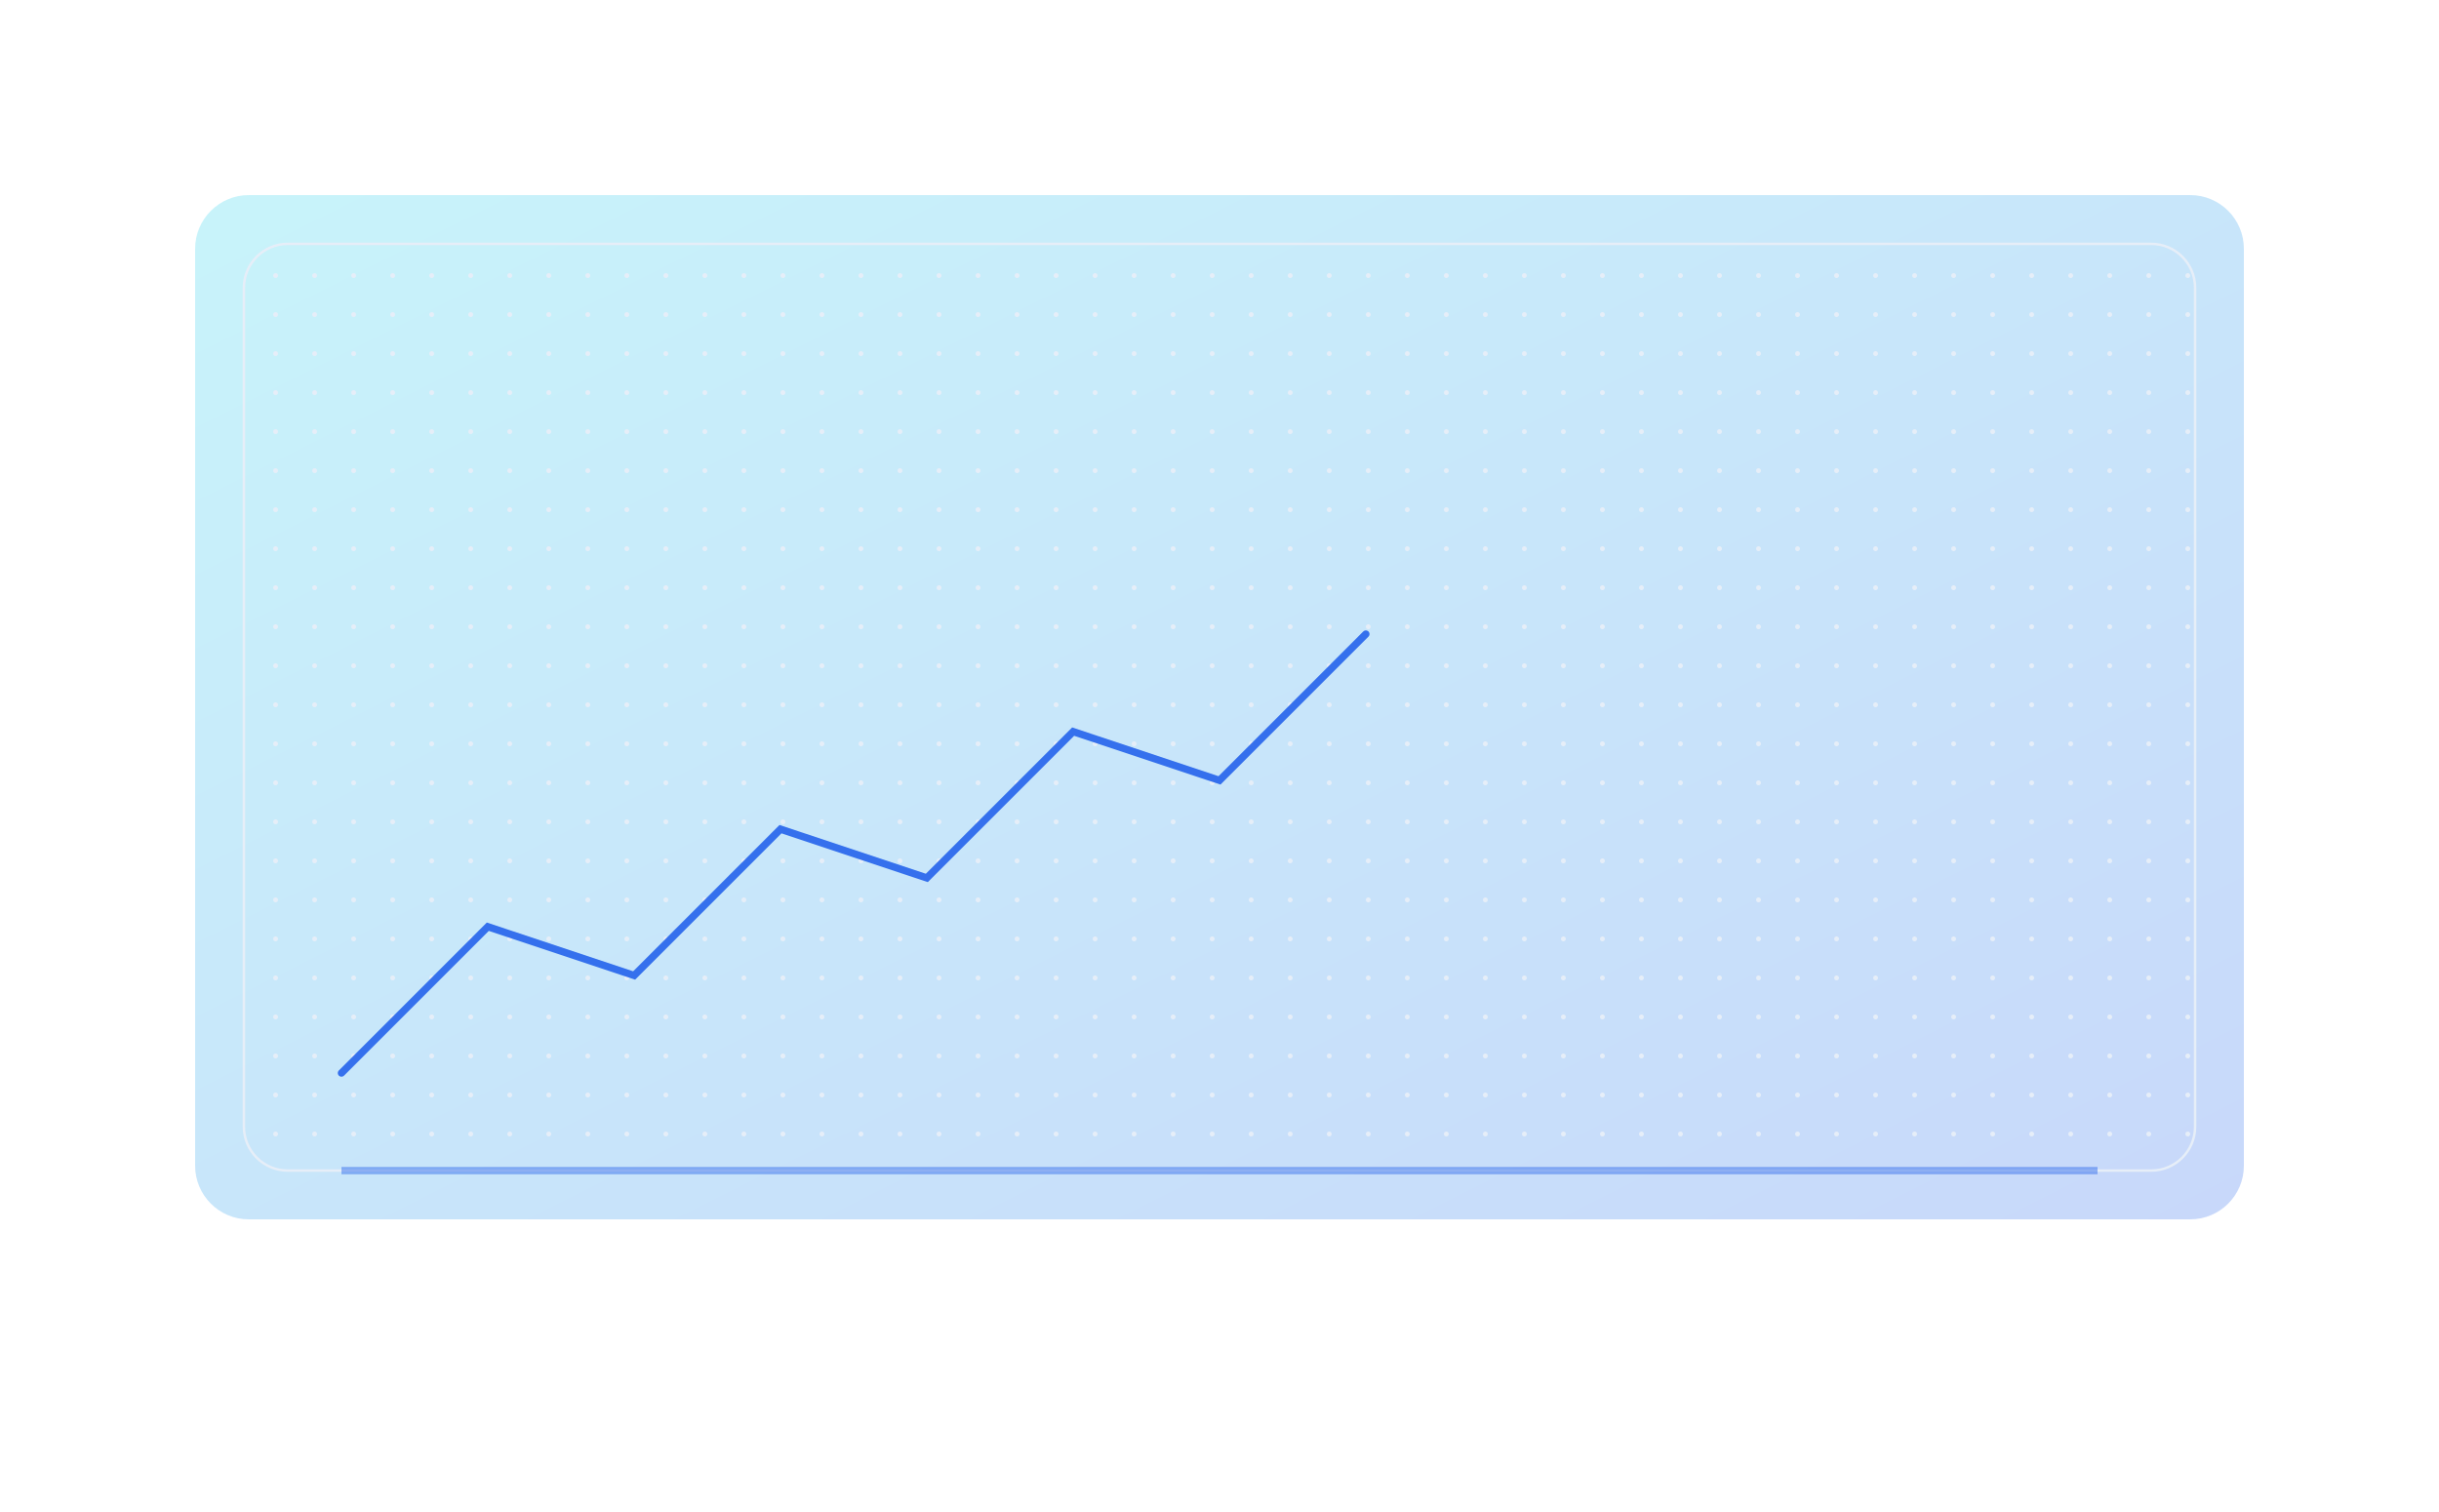
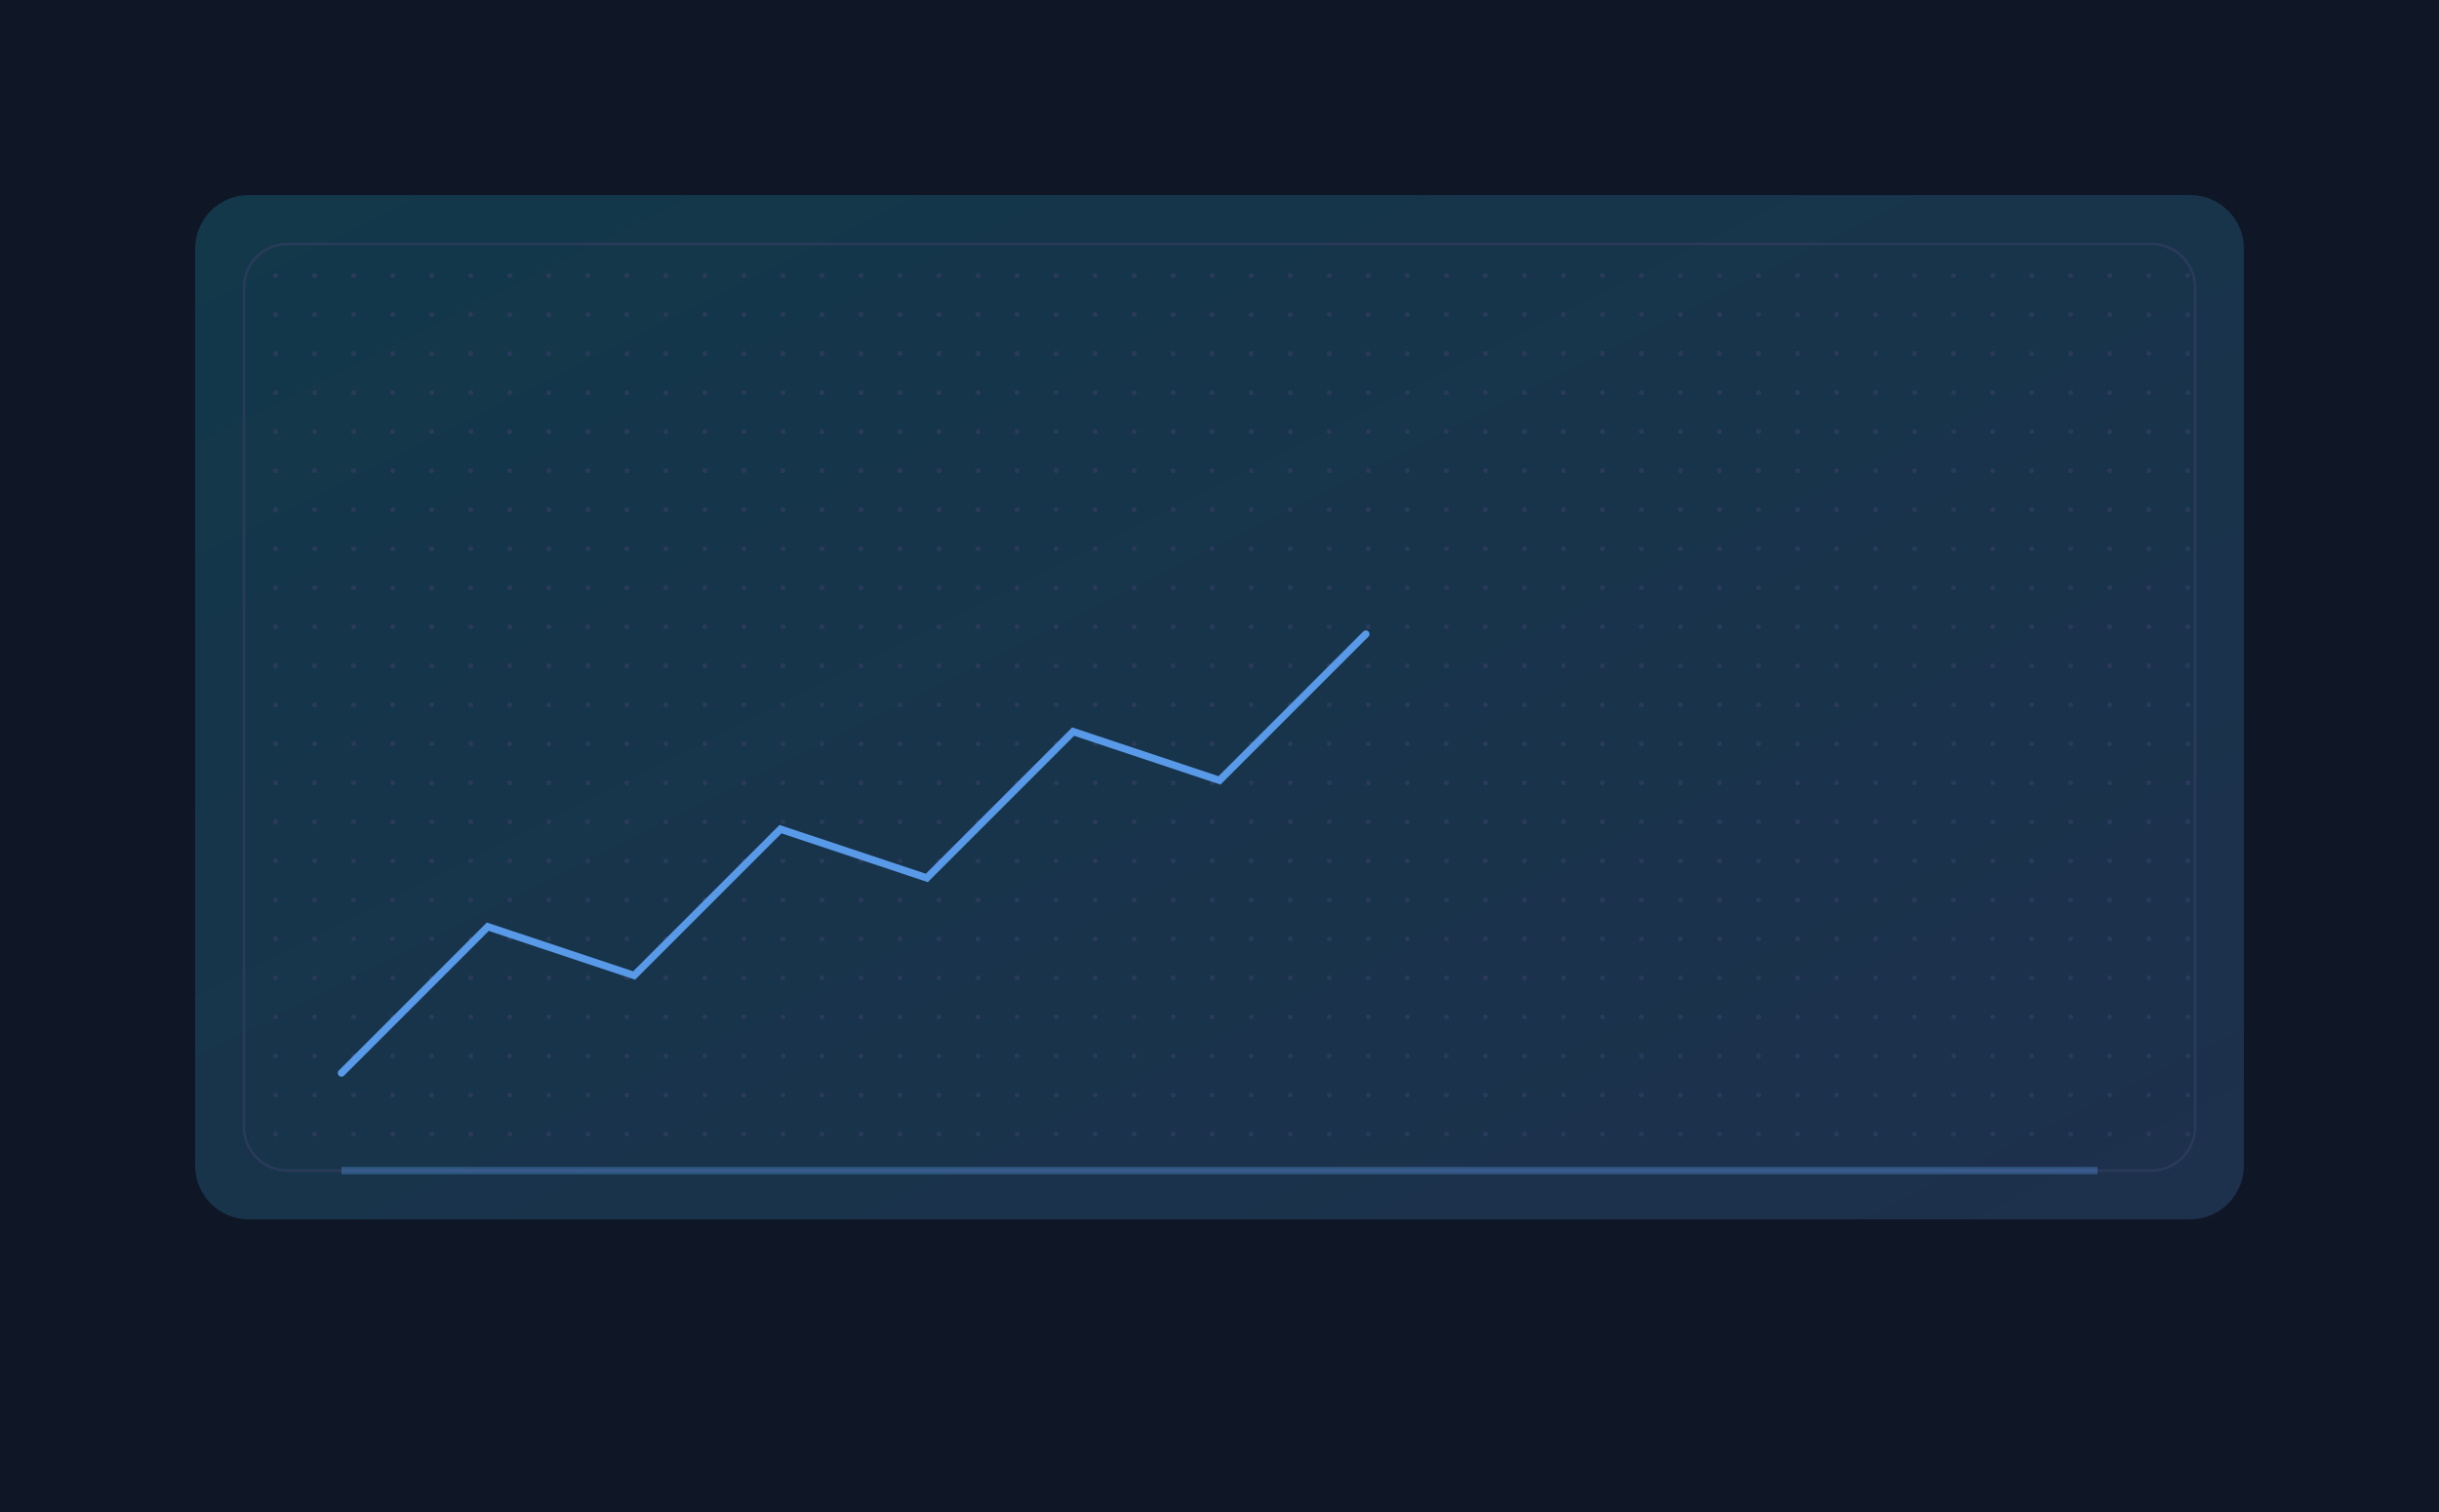
<svg xmlns="http://www.w3.org/2000/svg" width="1000" height="620" viewBox="0 0 1000 620">
  <defs>
    <linearGradient id="g1" x1="0" x2="1" y1="0" y2="1">
-       <stop offset="0" stop-color="#22d3ee" stop-opacity=".25" />
-       <stop offset="1" stop-color="#2563eb" stop-opacity=".25" />
+       <stop offset="0" stop-color="#22d3ee" stop-opacity=".18" />
+       <stop offset="1" stop-color="#60a5fa" stop-opacity=".18" />
    </linearGradient>
    <pattern id="dots" x="0" y="0" width="16" height="16" patternUnits="userSpaceOnUse">
-       <circle cx="1" cy="1" r="1" fill="#e6eef8" />
+       <circle cx="1" cy="1" r="1" fill="#2a3b5a" />
    </pattern>
  </defs>
-   <rect width="1000" height="620" fill="#ffffff" />
+   <rect width="1000" height="620" fill="#0f1626" />
  <rect x="80" y="80" width="840" height="420" rx="22" fill="url(#g1)" />
-   <rect x="100" y="100" width="800" height="380" rx="18" fill="url(#dots)" stroke="#e6eef8" />
-   <g transform="translate(140,140)" stroke="#2563eb" fill="none" stroke-width="3" opacity="0.9">
+   <rect x="100" y="100" width="800" height="380" rx="18" fill="url(#dots)" stroke="#2a3b5a" />
+   <g transform="translate(140,140)" stroke="#60a5fa" fill="none" stroke-width="3" opacity="0.9">
    <path d="M0 300 L60 240 L120 260 L180 200 L240 220 L300 160 L360 180 L420 120" stroke-linecap="round" />
-     <line x1="0" y1="340" x2="720" y2="340" stroke-opacity="0.5" />
+     <line x1="0" y1="340" x2="720" y2="340" stroke-opacity="0.35" />
  </g>
</svg>
